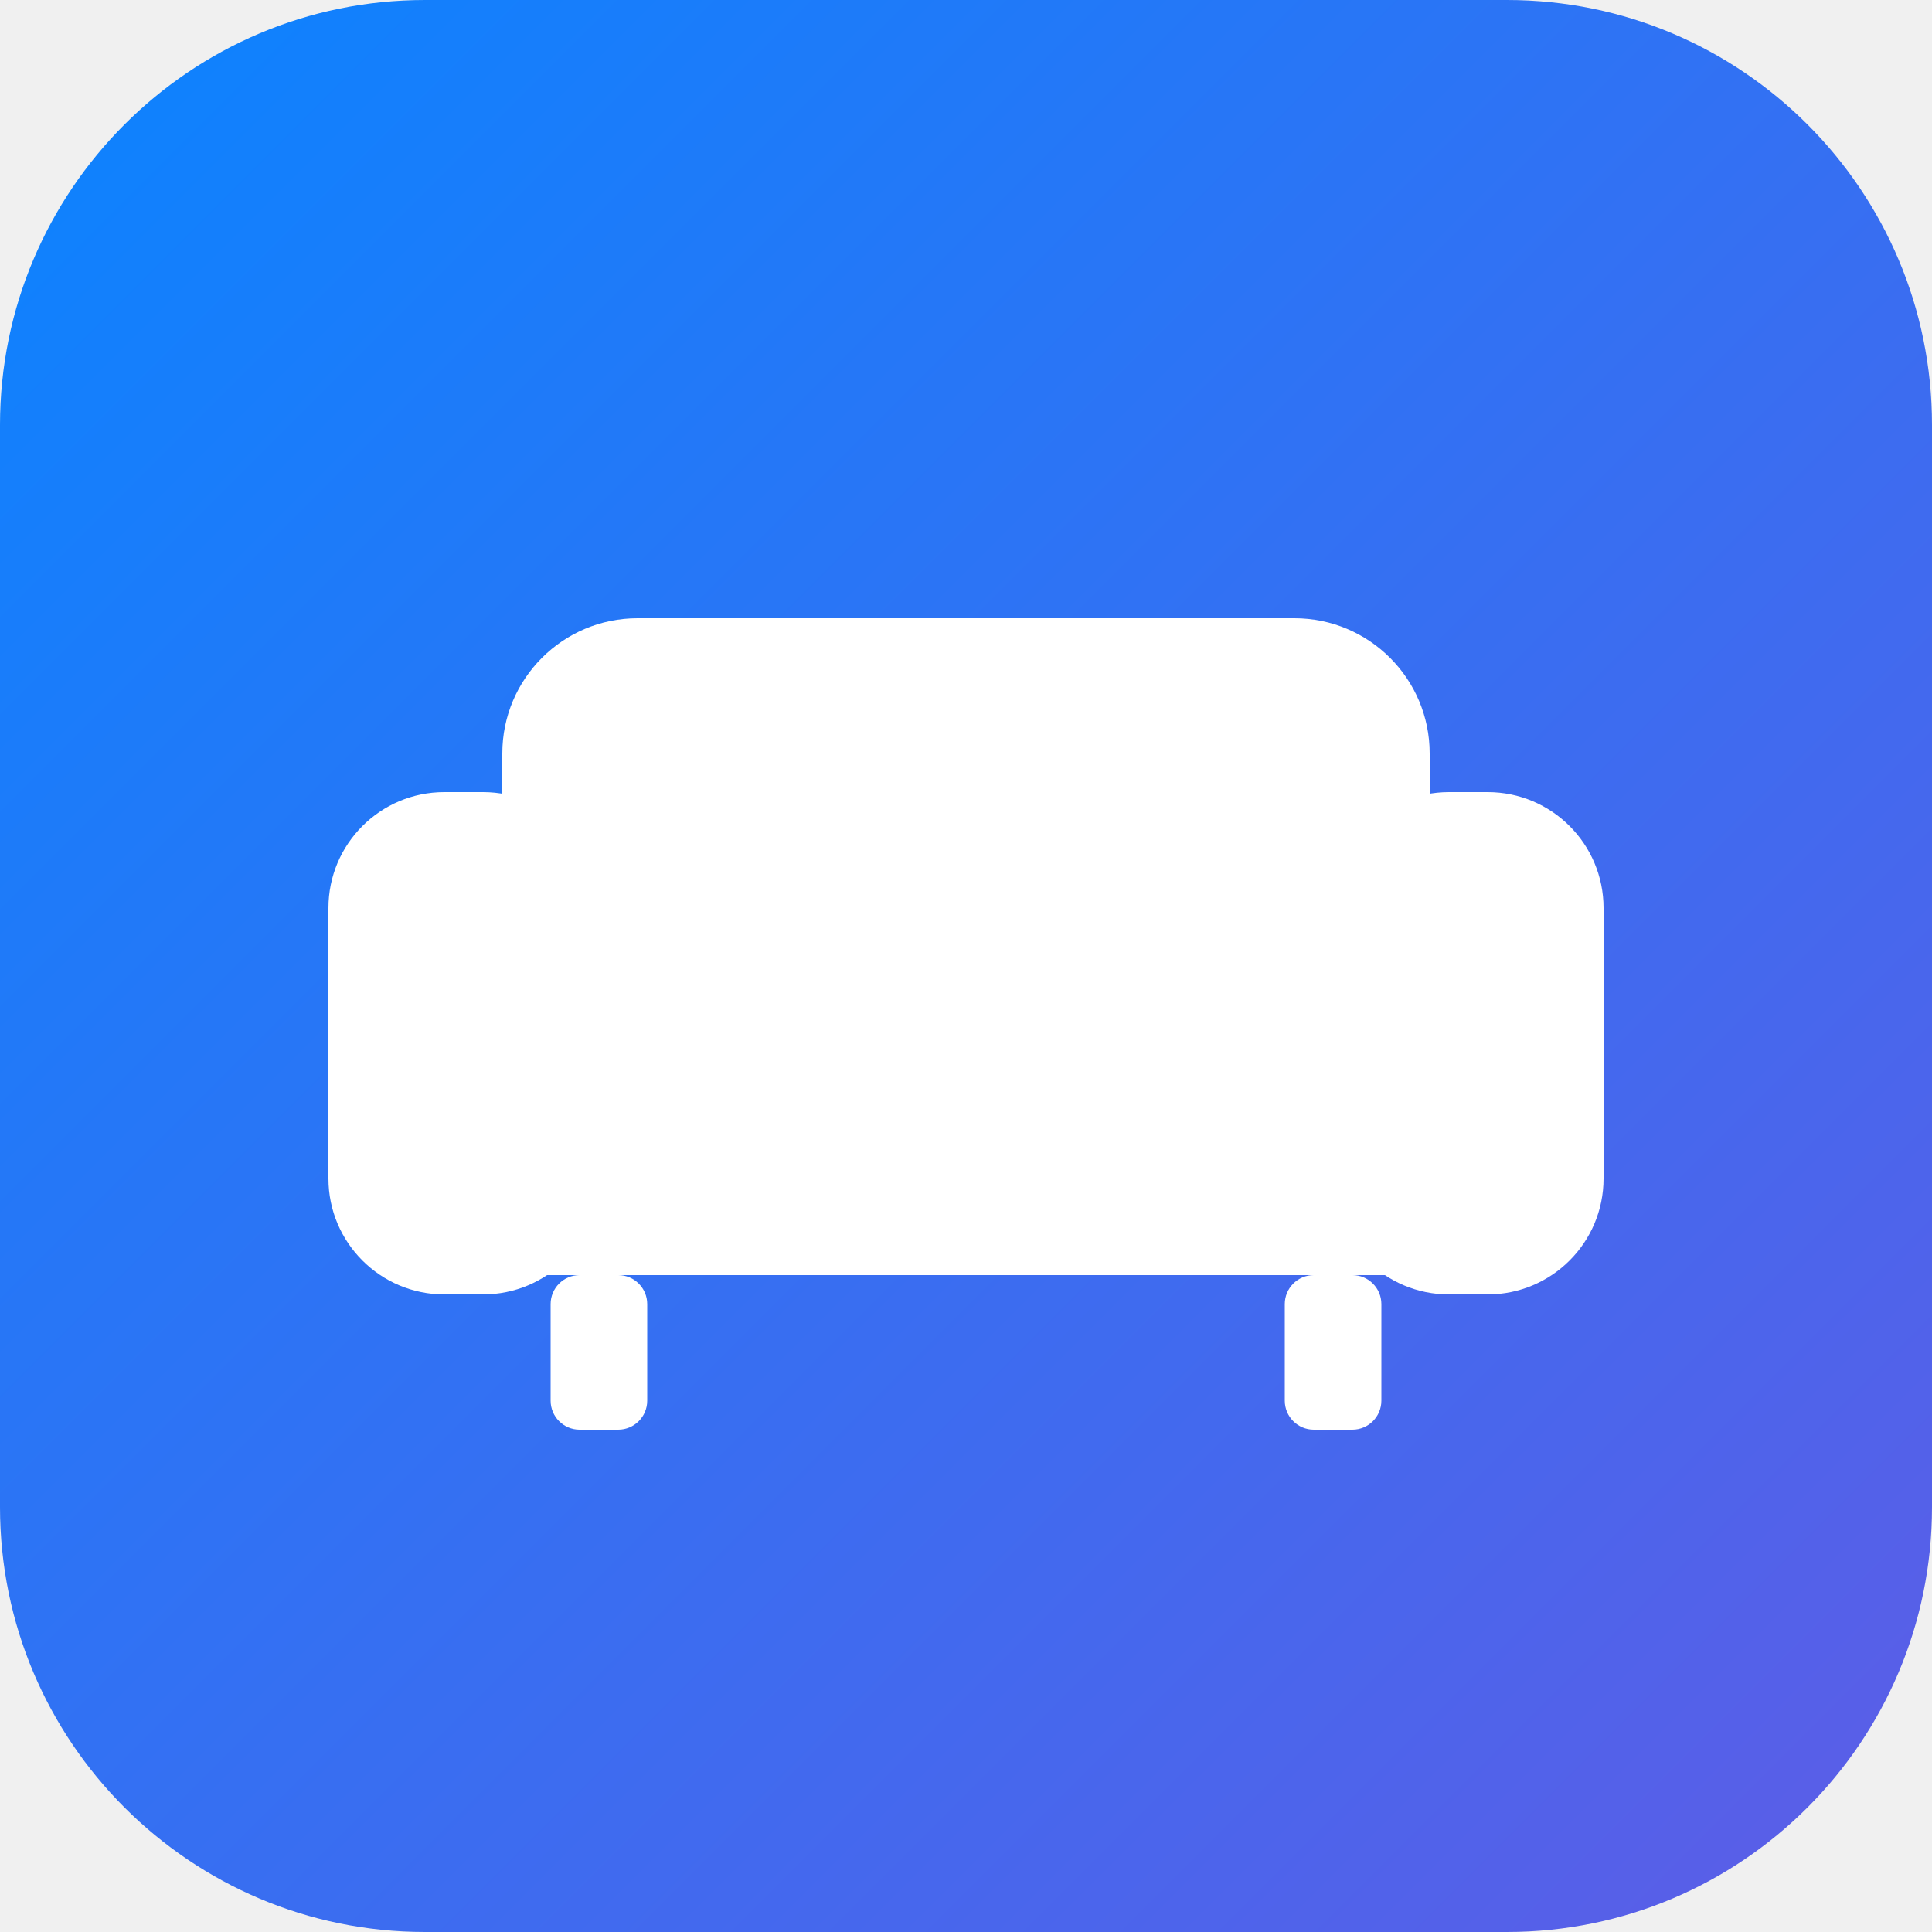
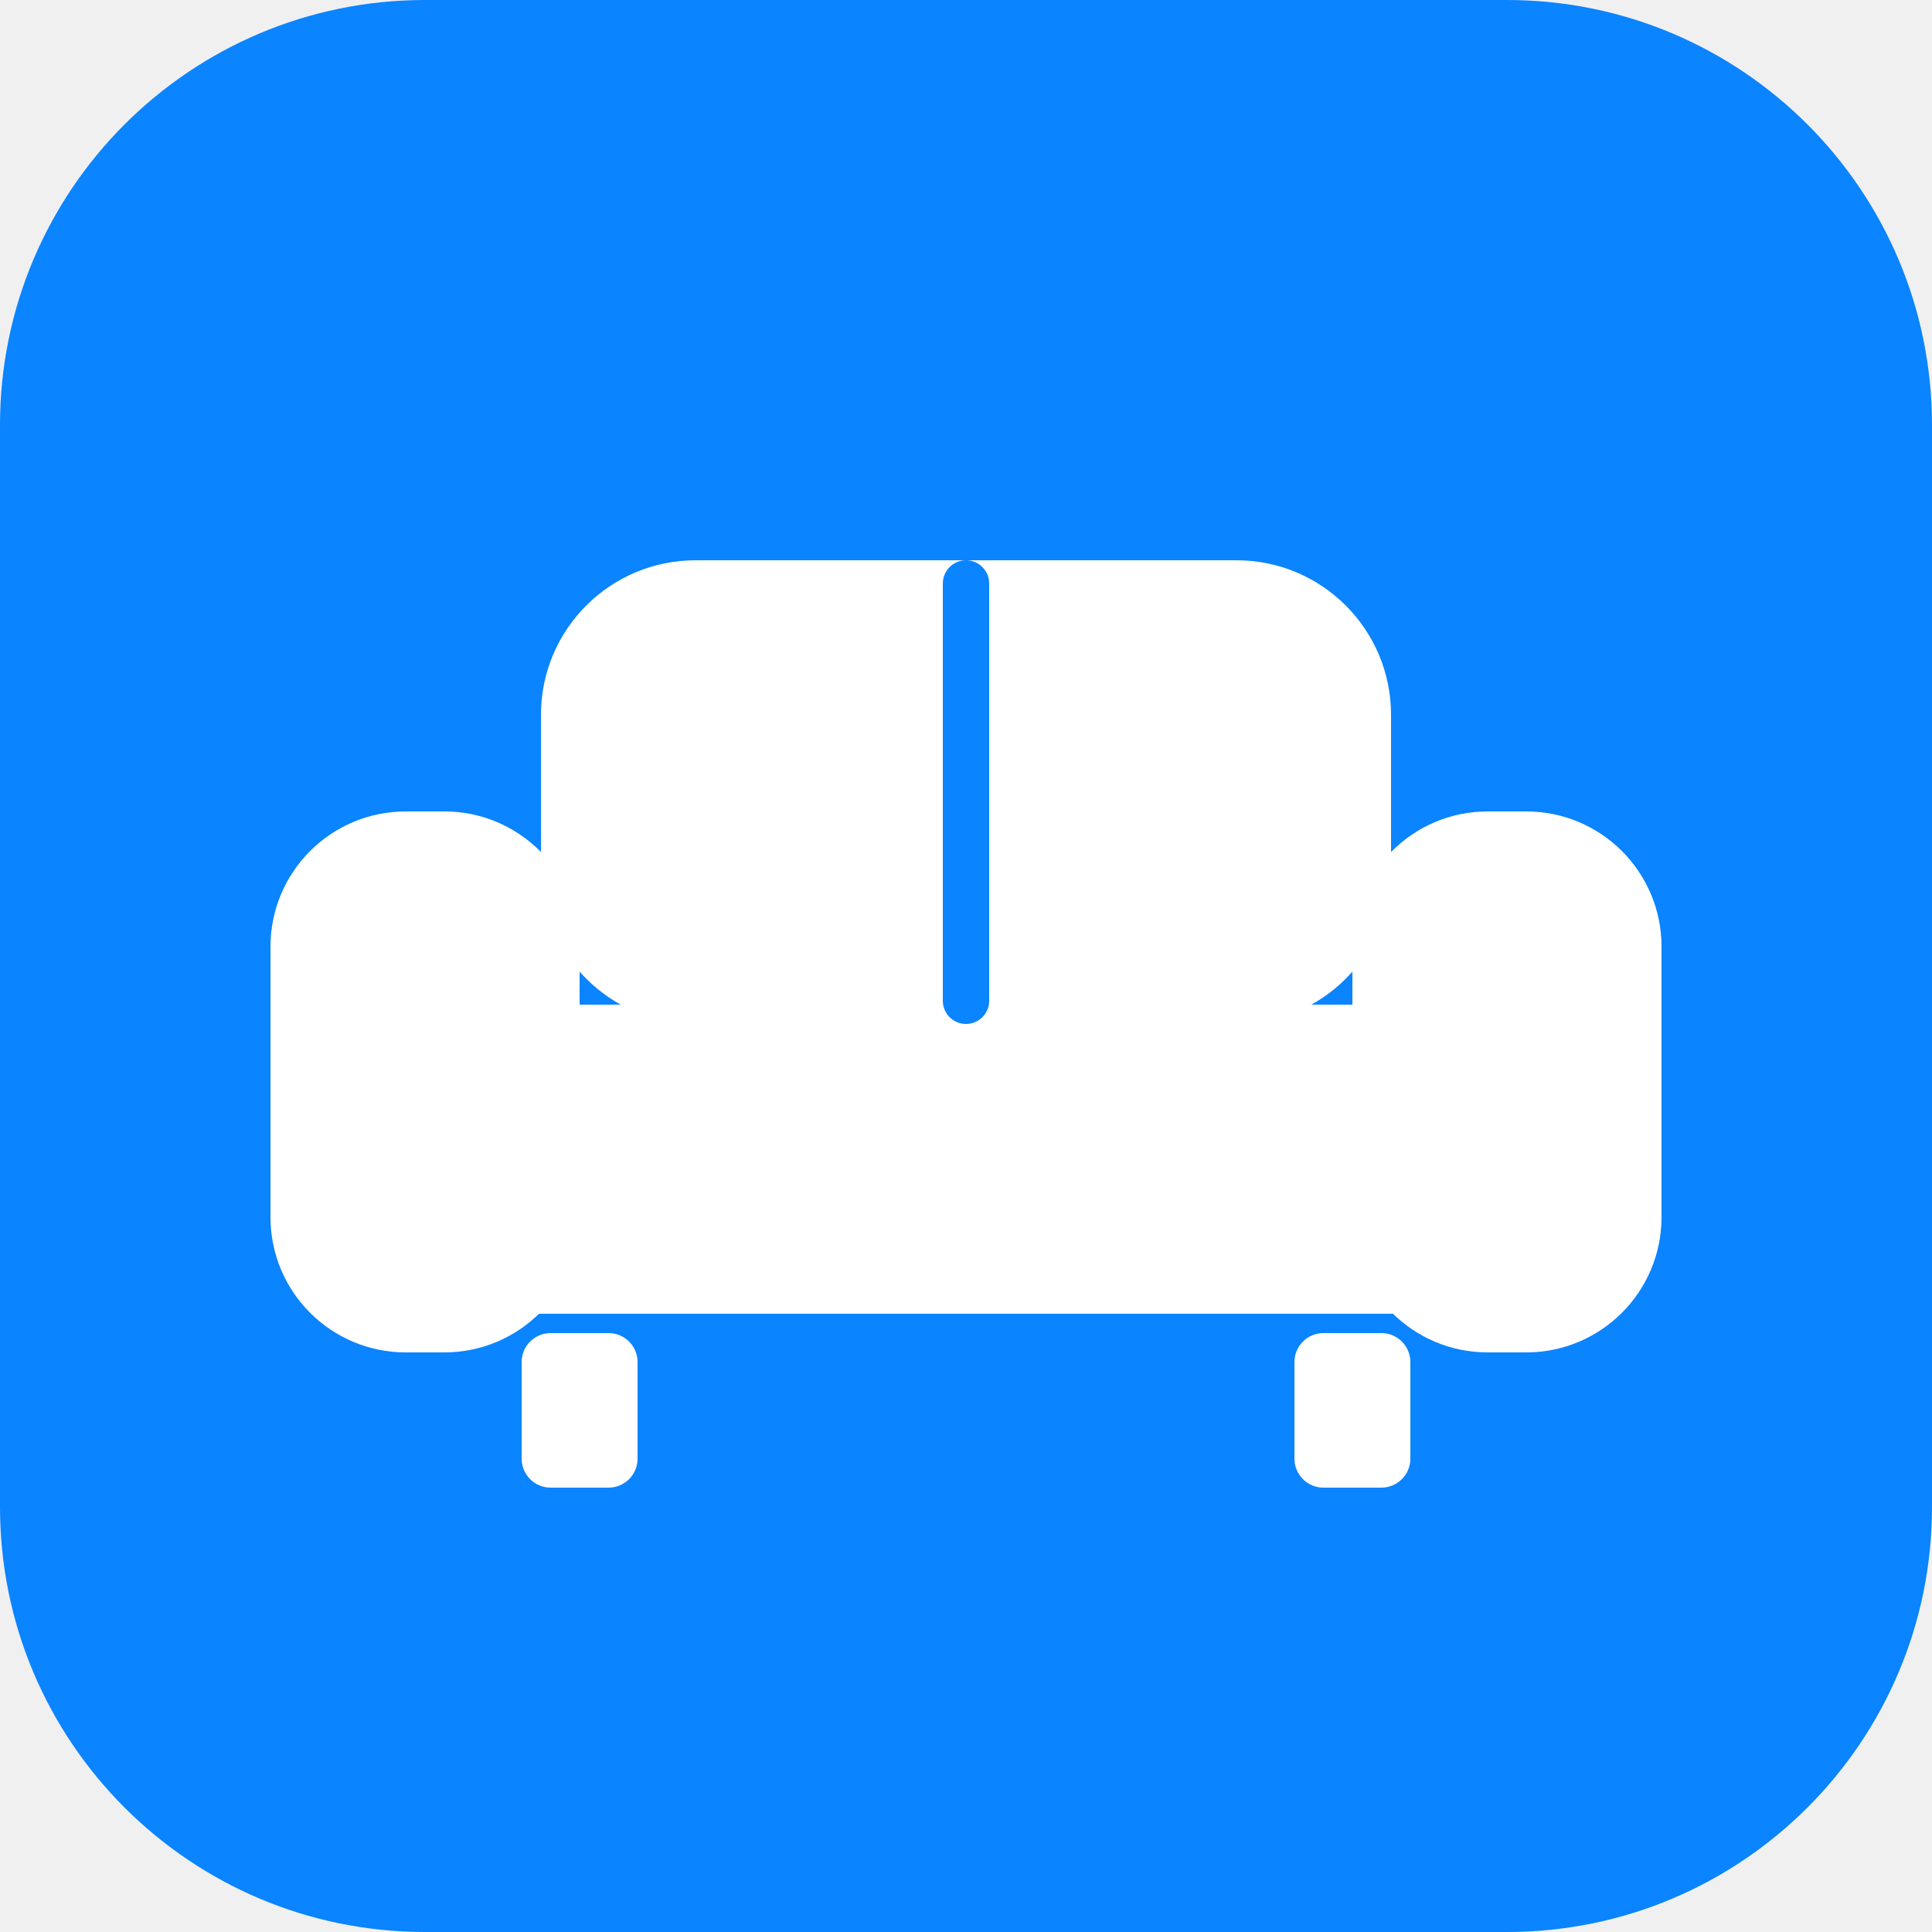
<svg xmlns="http://www.w3.org/2000/svg" viewBox="0 0 100 100">
-   <defs>
-     <linearGradient id="g" x1="0" y1="0" x2="1" y2="1">
-       <stop offset="0" stop-color="#0A84FF" />
-       <stop offset="1" stop-color="#5E5CE6" />
-     </linearGradient>
-   </defs>
-   <rect width="100" height="100" rx="22" fill="url(#g)" />
+   <rect width="100" height="100" rx="22" fill="#0A84FF" />
  <g fill="#fff">
-     <rect x="26" y="32" width="48" height="22" rx="7" />
-     <rect x="23" y="50" width="54" height="16" rx="5" />
-     <rect x="17" y="41" width="14" height="26" rx="6" />
-     <rect x="69" y="41" width="14" height="26" rx="6" />
-     <rect x="28.5" y="66" width="5" height="8" rx="1.5" />
-     <rect x="66.5" y="66" width="5" height="8" rx="1.5" />
+     <rect x="28" y="29" width="44" height="24" rx="8" />
+     <rect x="23" y="52" width="54" height="16" rx="5" />
+     <rect x="14" y="42" width="16" height="28" rx="7" />
+     <rect x="70" y="42" width="16" height="28" rx="7" />
+     <rect x="27" y="69" width="6" height="8" rx="1.5" />
+     <rect x="67" y="69" width="6" height="8" rx="1.5" />
  </g>
+   <rect x="48.8" y="29" width="2.4" height="24" rx="1.2" fill="#0A84FF" />
</svg>
